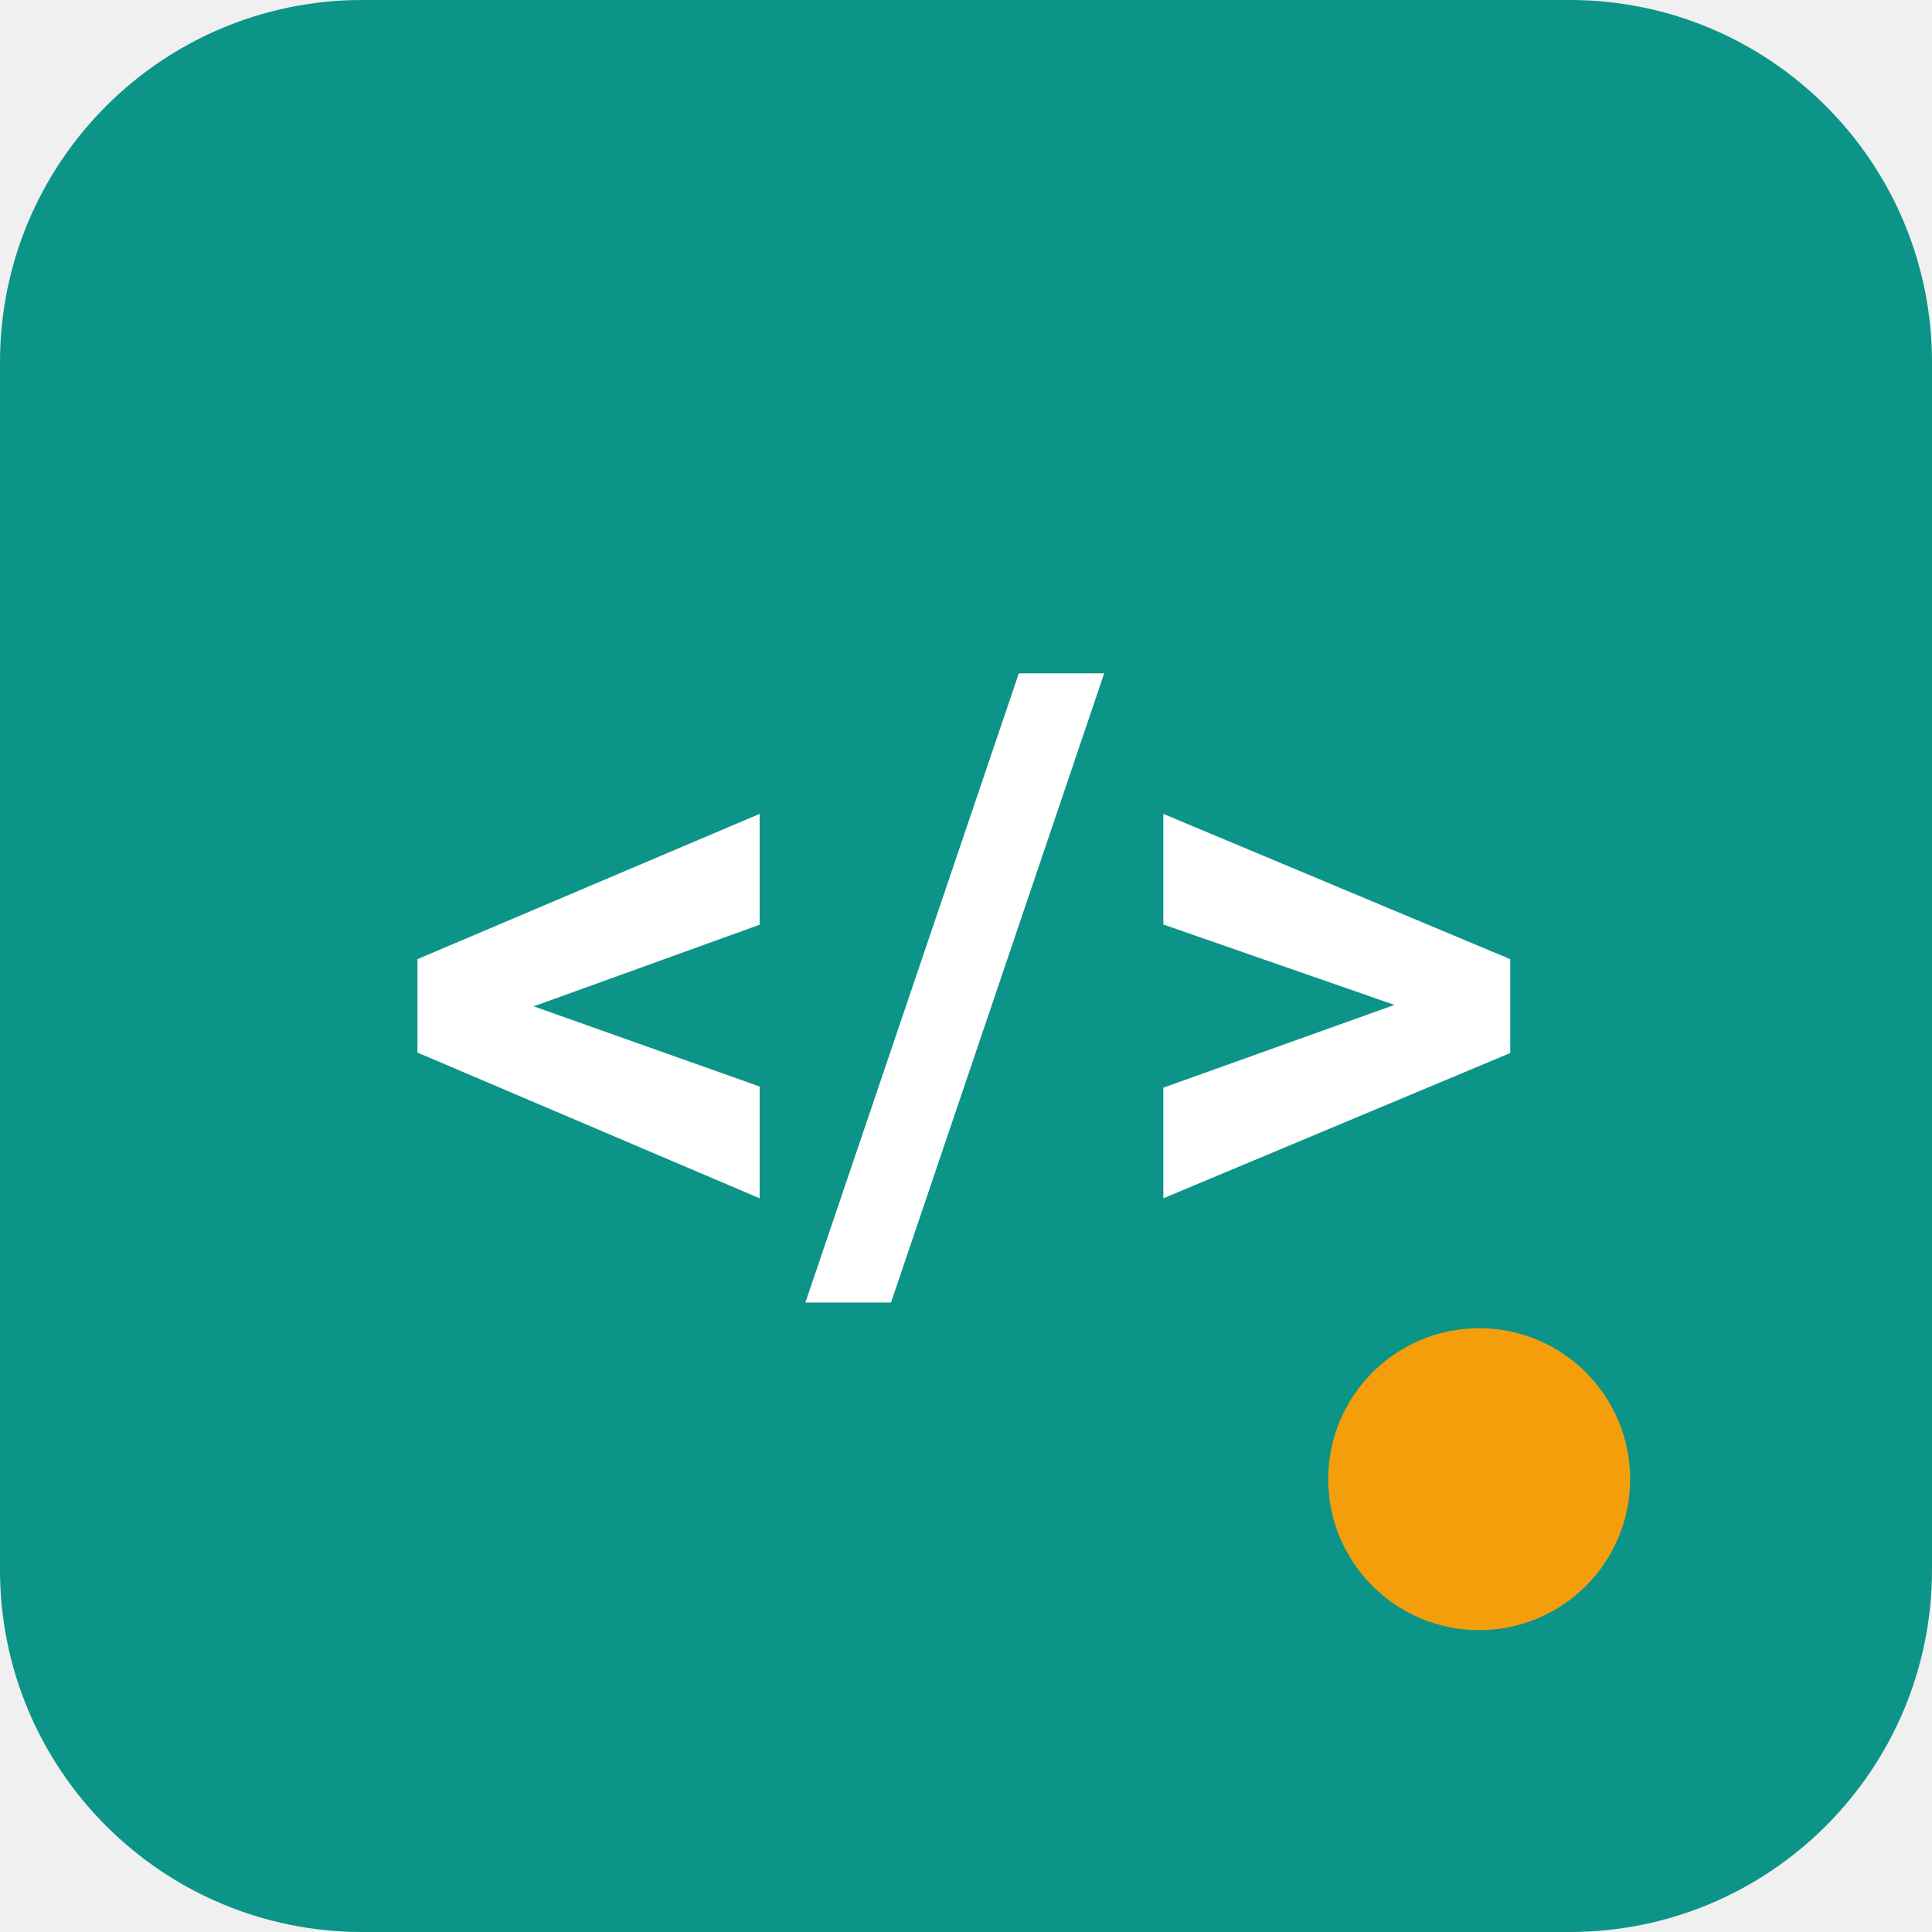
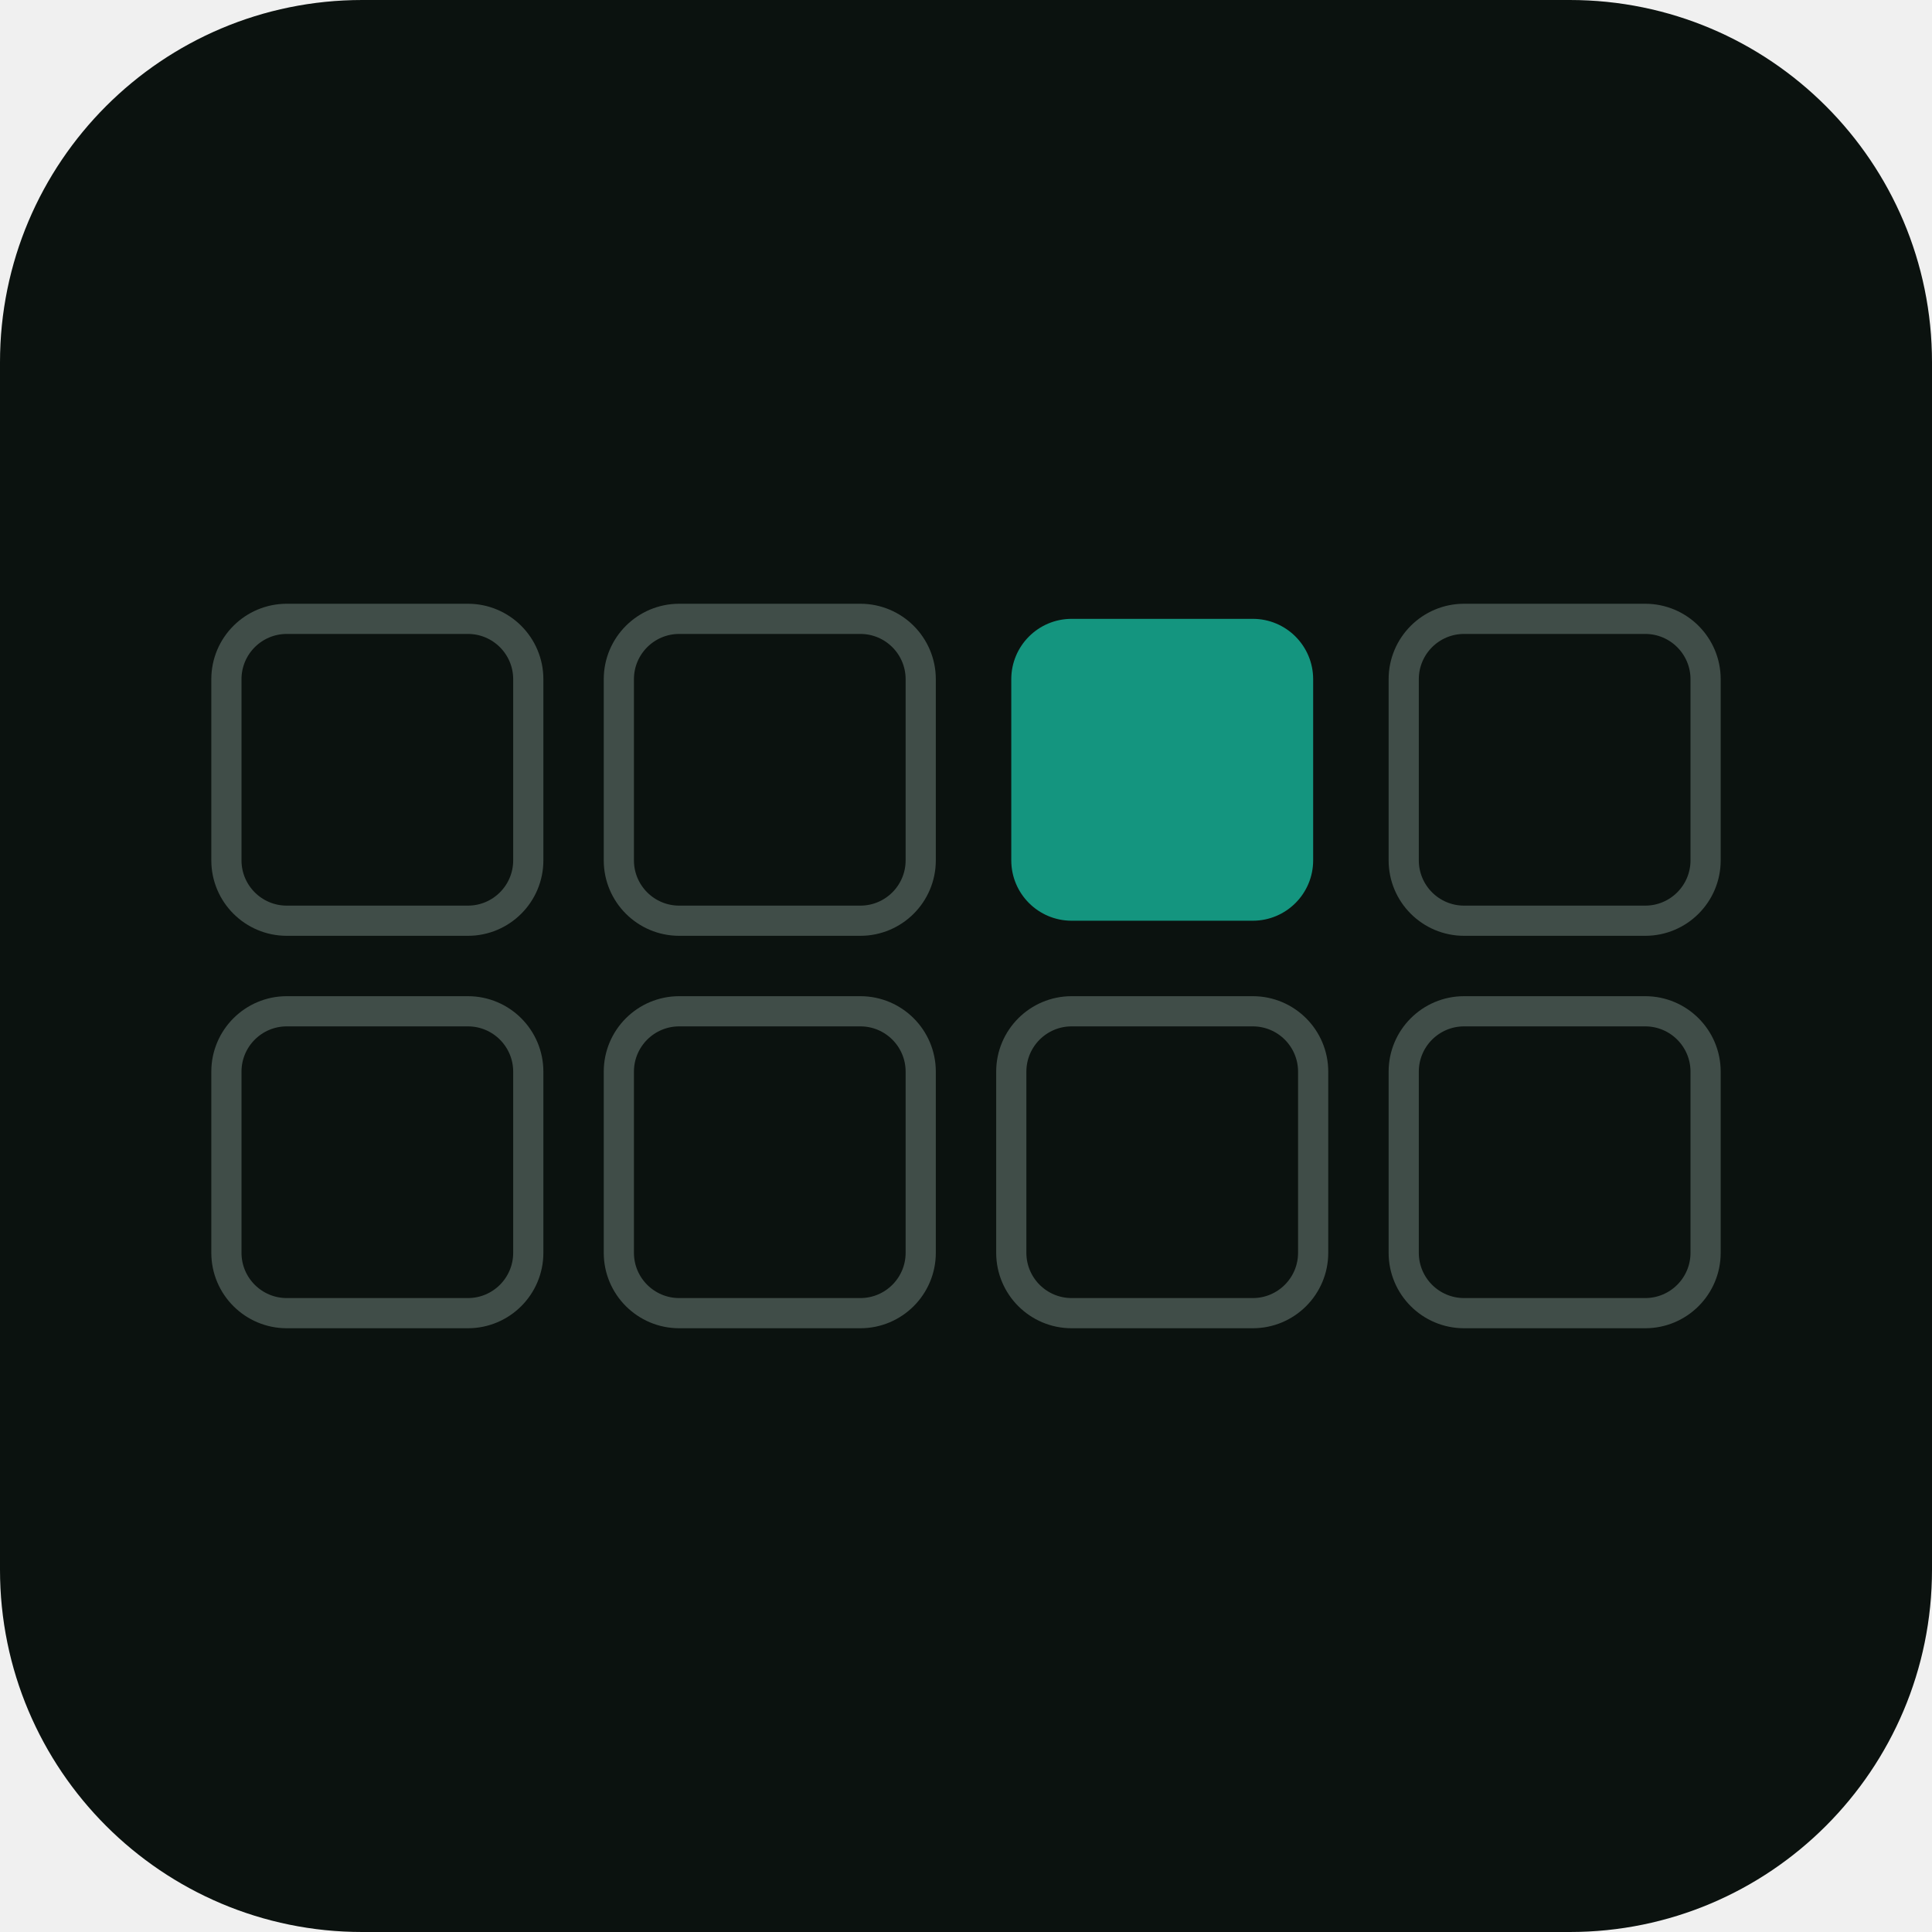
<svg xmlns="http://www.w3.org/2000/svg" viewBox="0 0 128 128">
-   <rect width="128" height="128" rx="24" fill="#0D9488" />
-   <text x="64" y="83" text-anchor="middle" font-family="-apple-system, Segoe UI, Roboto, sans-serif" font-weight="700" font-size="54" fill="#FFFFFF">&lt;/&gt;</text>
-   <circle cx="98" cy="98" r="12" fill="#F59E0B" stroke="#0D9488" stroke-width="4" />
+   <rect width="128" height="128" rx="24" fill="#0B120F" />
+   <rect x="15" y="41" width="20" height="20" rx="4" fill="none" stroke="#6B7D77" stroke-opacity="0.55" stroke-width="2" />
+   <rect x="41" y="41" width="20" height="20" rx="4" fill="none" stroke="#6B7D77" stroke-opacity="0.55" stroke-width="2" />
+   <rect x="67" y="41" width="20" height="20" rx="4" fill="#14957F" />
+   <rect x="93" y="41" width="20" height="20" rx="4" fill="none" stroke="#6B7D77" stroke-opacity="0.55" stroke-width="2" />
+   <rect x="15" y="67" width="20" height="20" rx="4" fill="none" stroke="#6B7D77" stroke-opacity="0.55" stroke-width="2" />
+   <rect x="41" y="67" width="20" height="20" rx="4" fill="none" stroke="#6B7D77" stroke-opacity="0.55" stroke-width="2" />
+   <rect x="67" y="67" width="20" height="20" rx="4" fill="none" stroke="#6B7D77" stroke-opacity="0.55" stroke-width="2" />
+   <rect x="93" y="67" width="20" height="20" rx="4" fill="none" stroke="#6B7D77" stroke-opacity="0.55" stroke-width="2" />
</svg>
